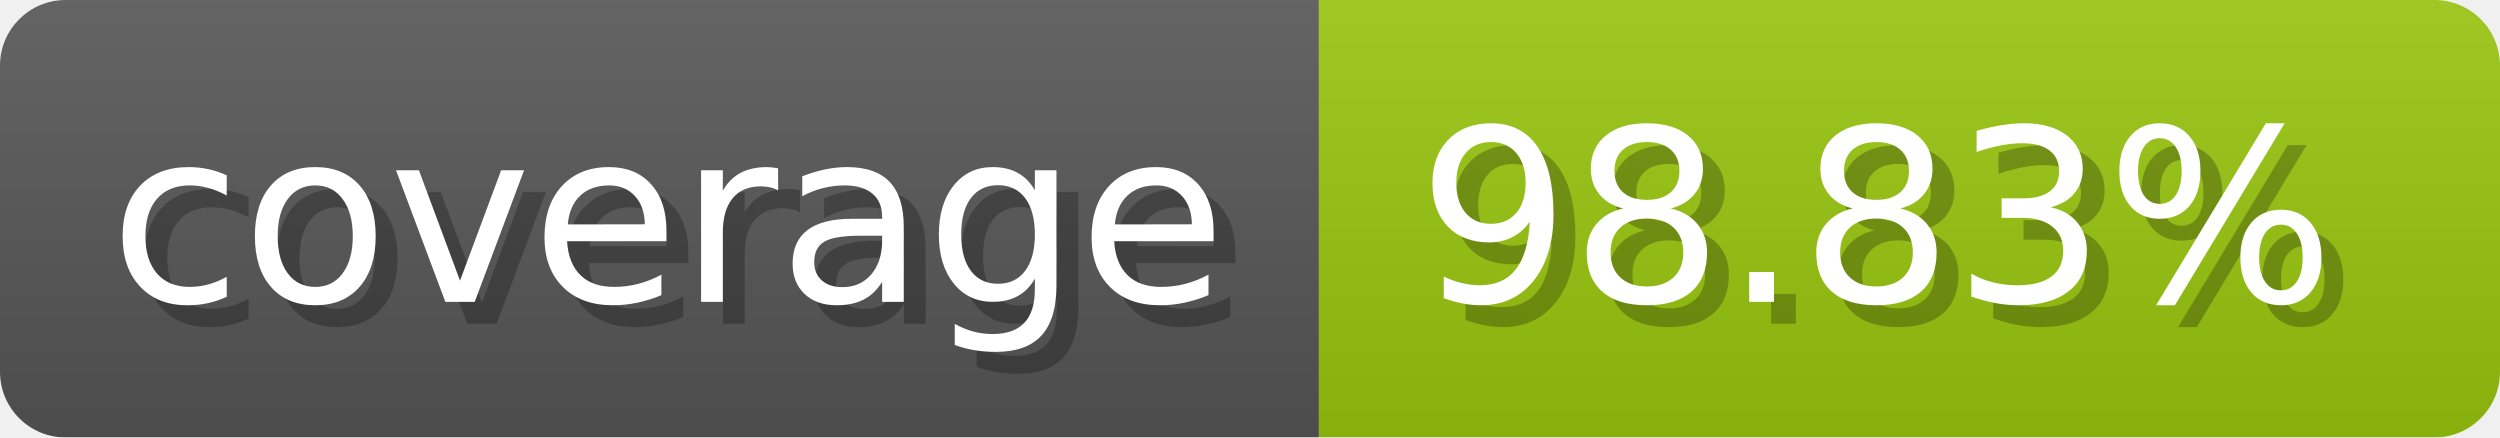
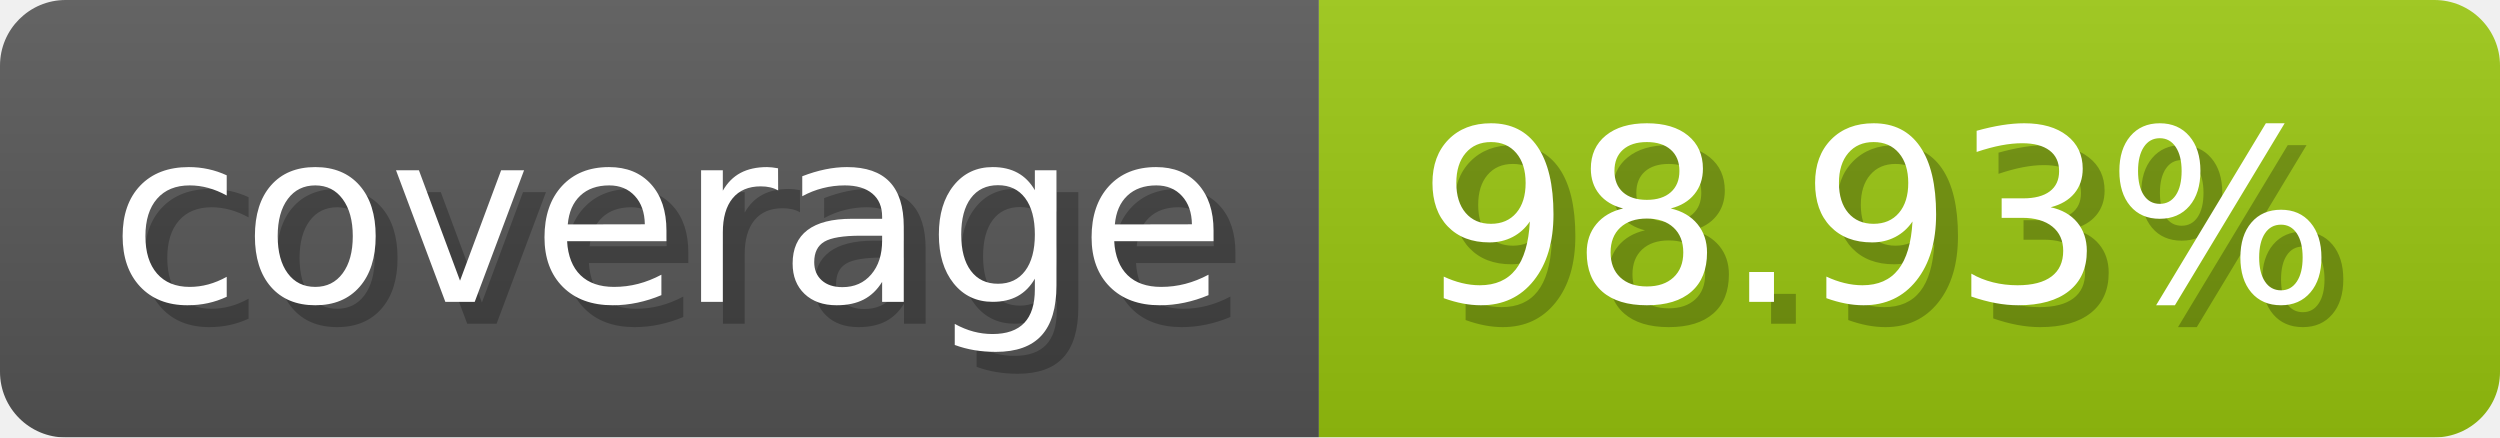
- <svg xmlns="http://www.w3.org/2000/svg" width="114.3" height="20" viewBox="0 0 1143 200" role="img" aria-label="coverage: 98.83%">
-   <linearGradient id="YcMAU" x2="0" y2="100%">
+ <svg xmlns="http://www.w3.org/2000/svg" width="114.3" height="20" viewBox="0 0 1143 200" role="img" aria-label="coverage: 98.93%">
+   <linearGradient id="pVekT" x2="0" y2="100%">
    <stop offset="0" stop-opacity=".1" stop-color="#EEE" />
    <stop offset="1" stop-opacity=".1" />
  </linearGradient>
-   <mask id="zsYah">
+   <mask id="UJTIi">
    <rect width="1143" height="200" rx="30" fill="#FFF" />
  </mask>
-   <g mask="url(#zsYah)">
+   <g mask="url(#UJTIi)">
    <rect width="603" height="200" fill="#555" />
    <rect width="540" height="200" fill="#97c40f" x="603" />
-     <rect width="1143" height="200" fill="url(#YcMAU)" />
+     <rect width="1143" height="200" fill="url(#pVekT)" />
  </g>
  <g aria-hidden="true" fill="#fff" text-anchor="start" font-family="Verdana,DejaVu Sans,sans-serif" font-size="110">
    <text x="60" y="148" textLength="503" fill="#000" opacity="0.25">coverage</text>
    <text x="50" y="138" textLength="503">coverage</text>
-     <text x="658" y="148" textLength="440" fill="#000" opacity="0.25">98.83%</text>
-     <text x="648" y="138" textLength="440">98.83%</text>
+     <text x="658" y="148" textLength="440" fill="#000" opacity="0.25">98.93%</text>
+     <text x="648" y="138" textLength="440">98.93%</text>
  </g>
</svg>
